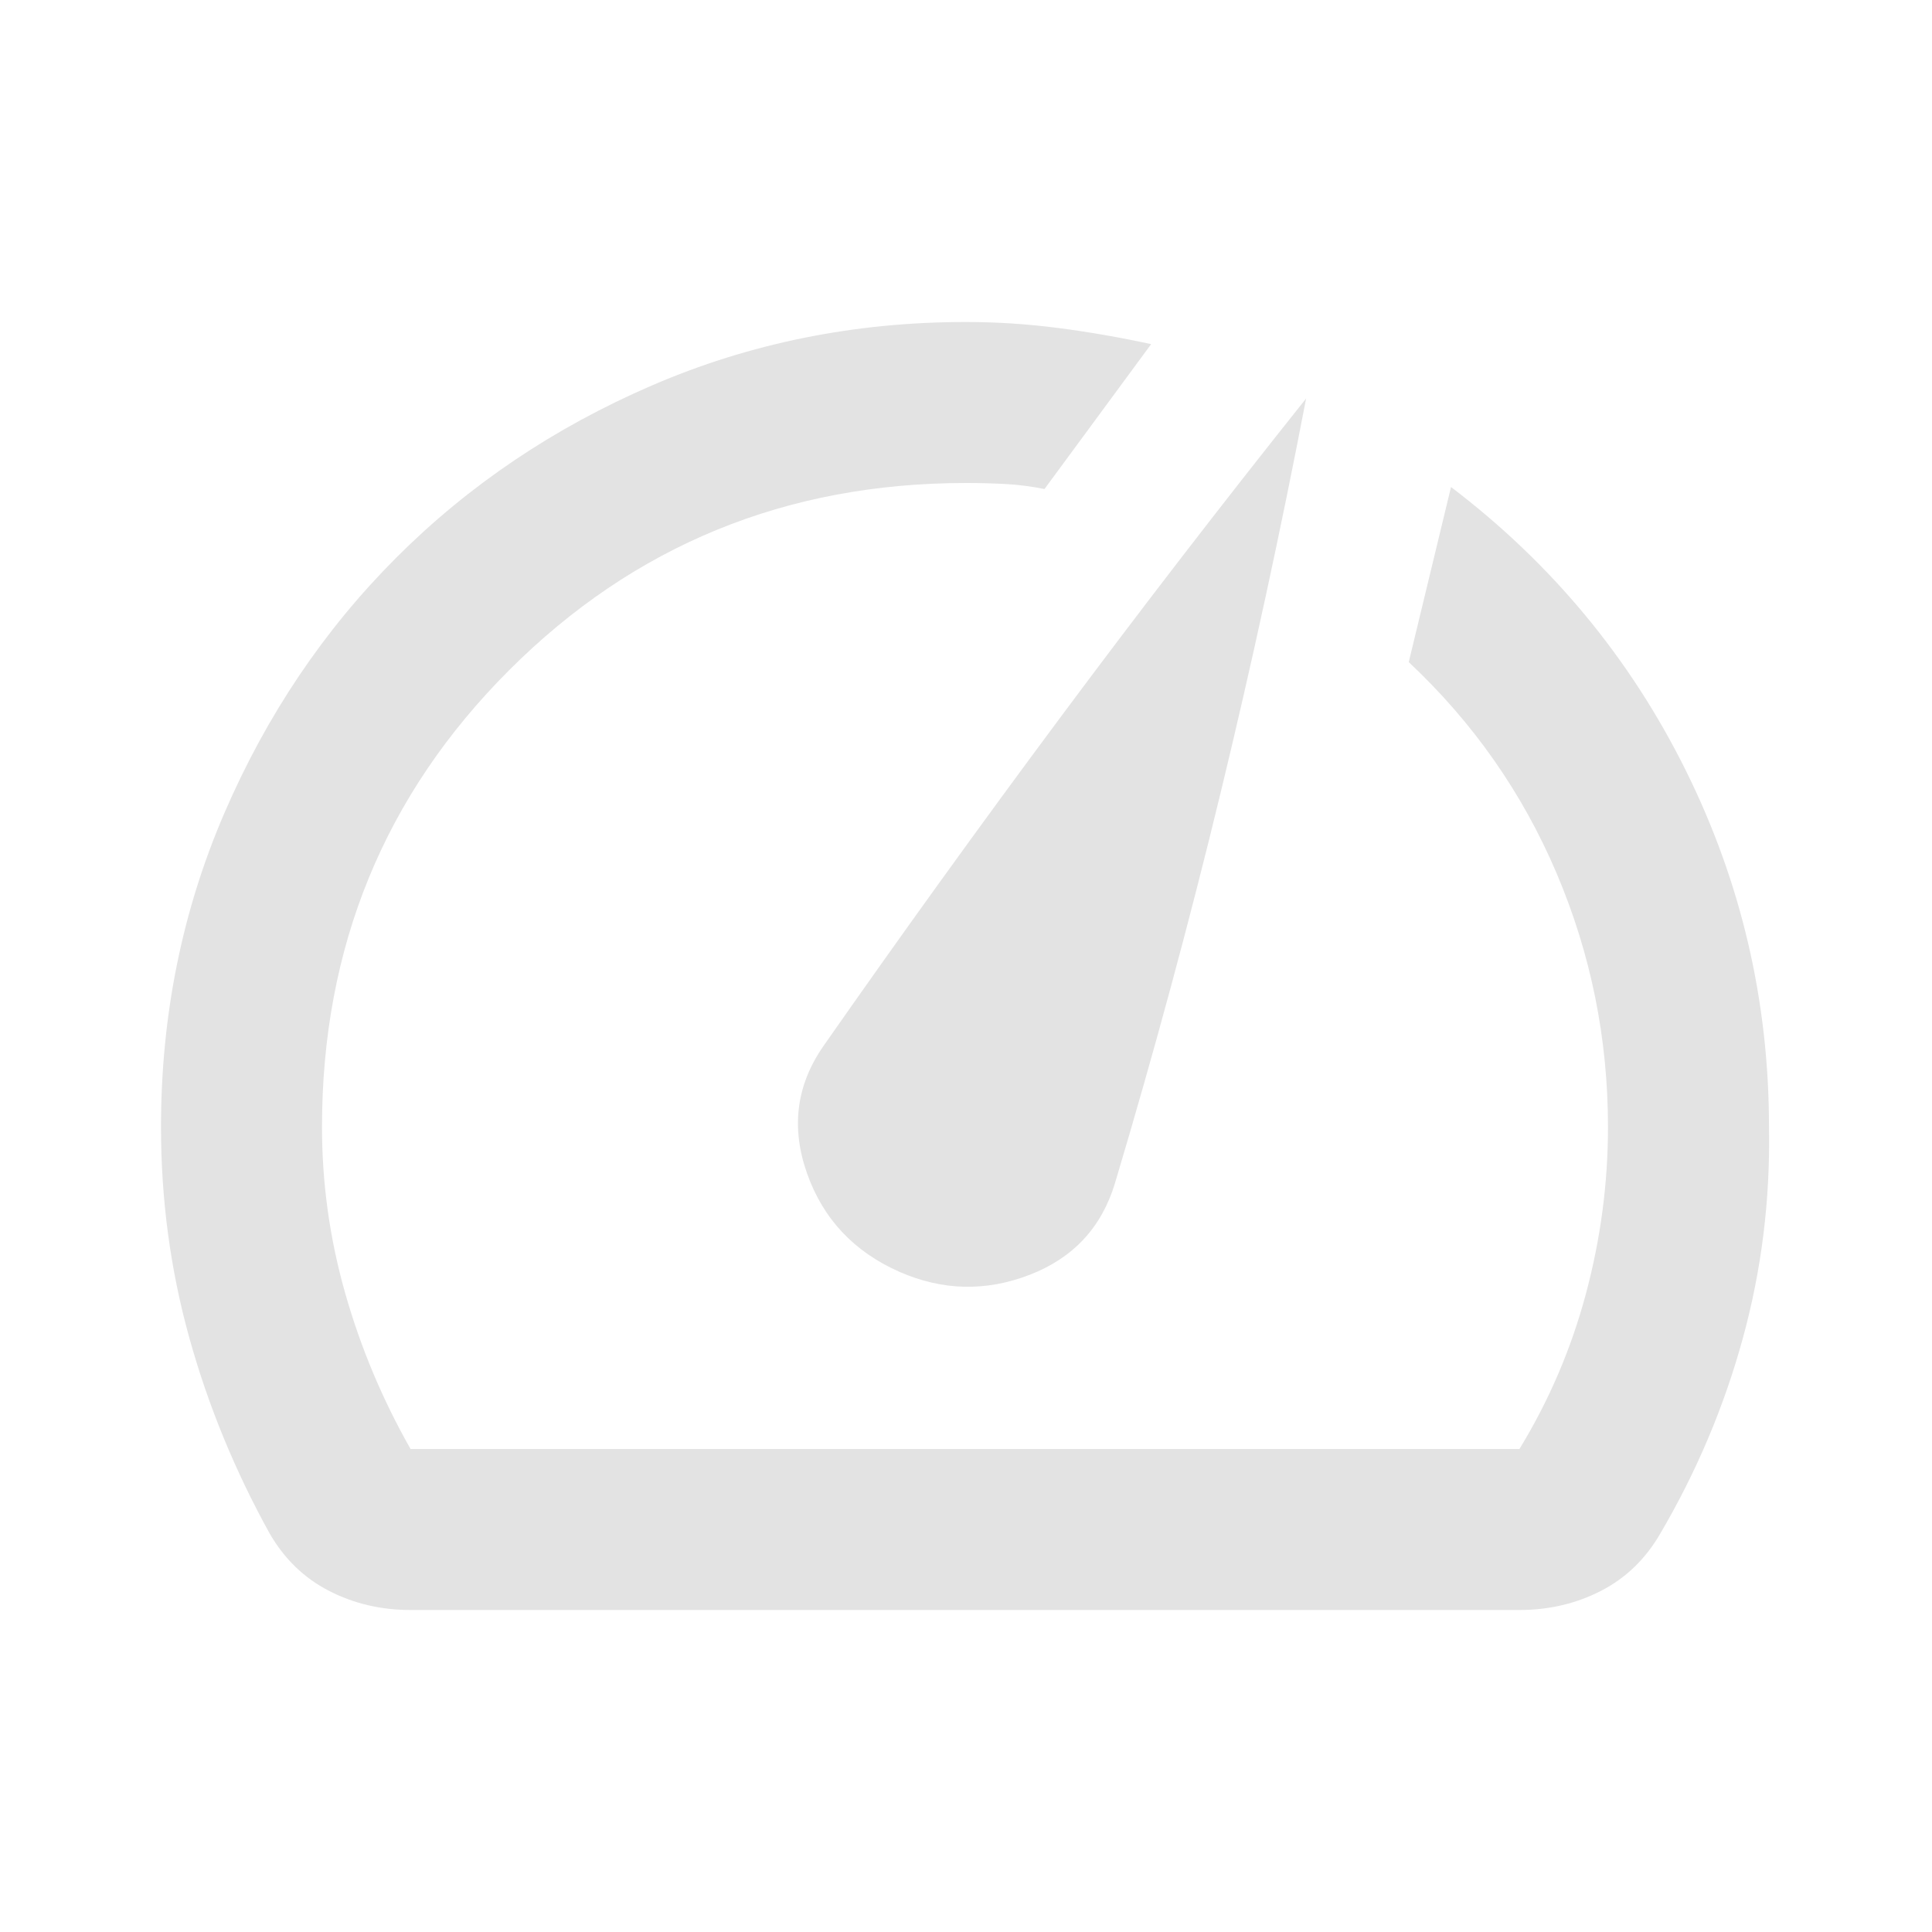
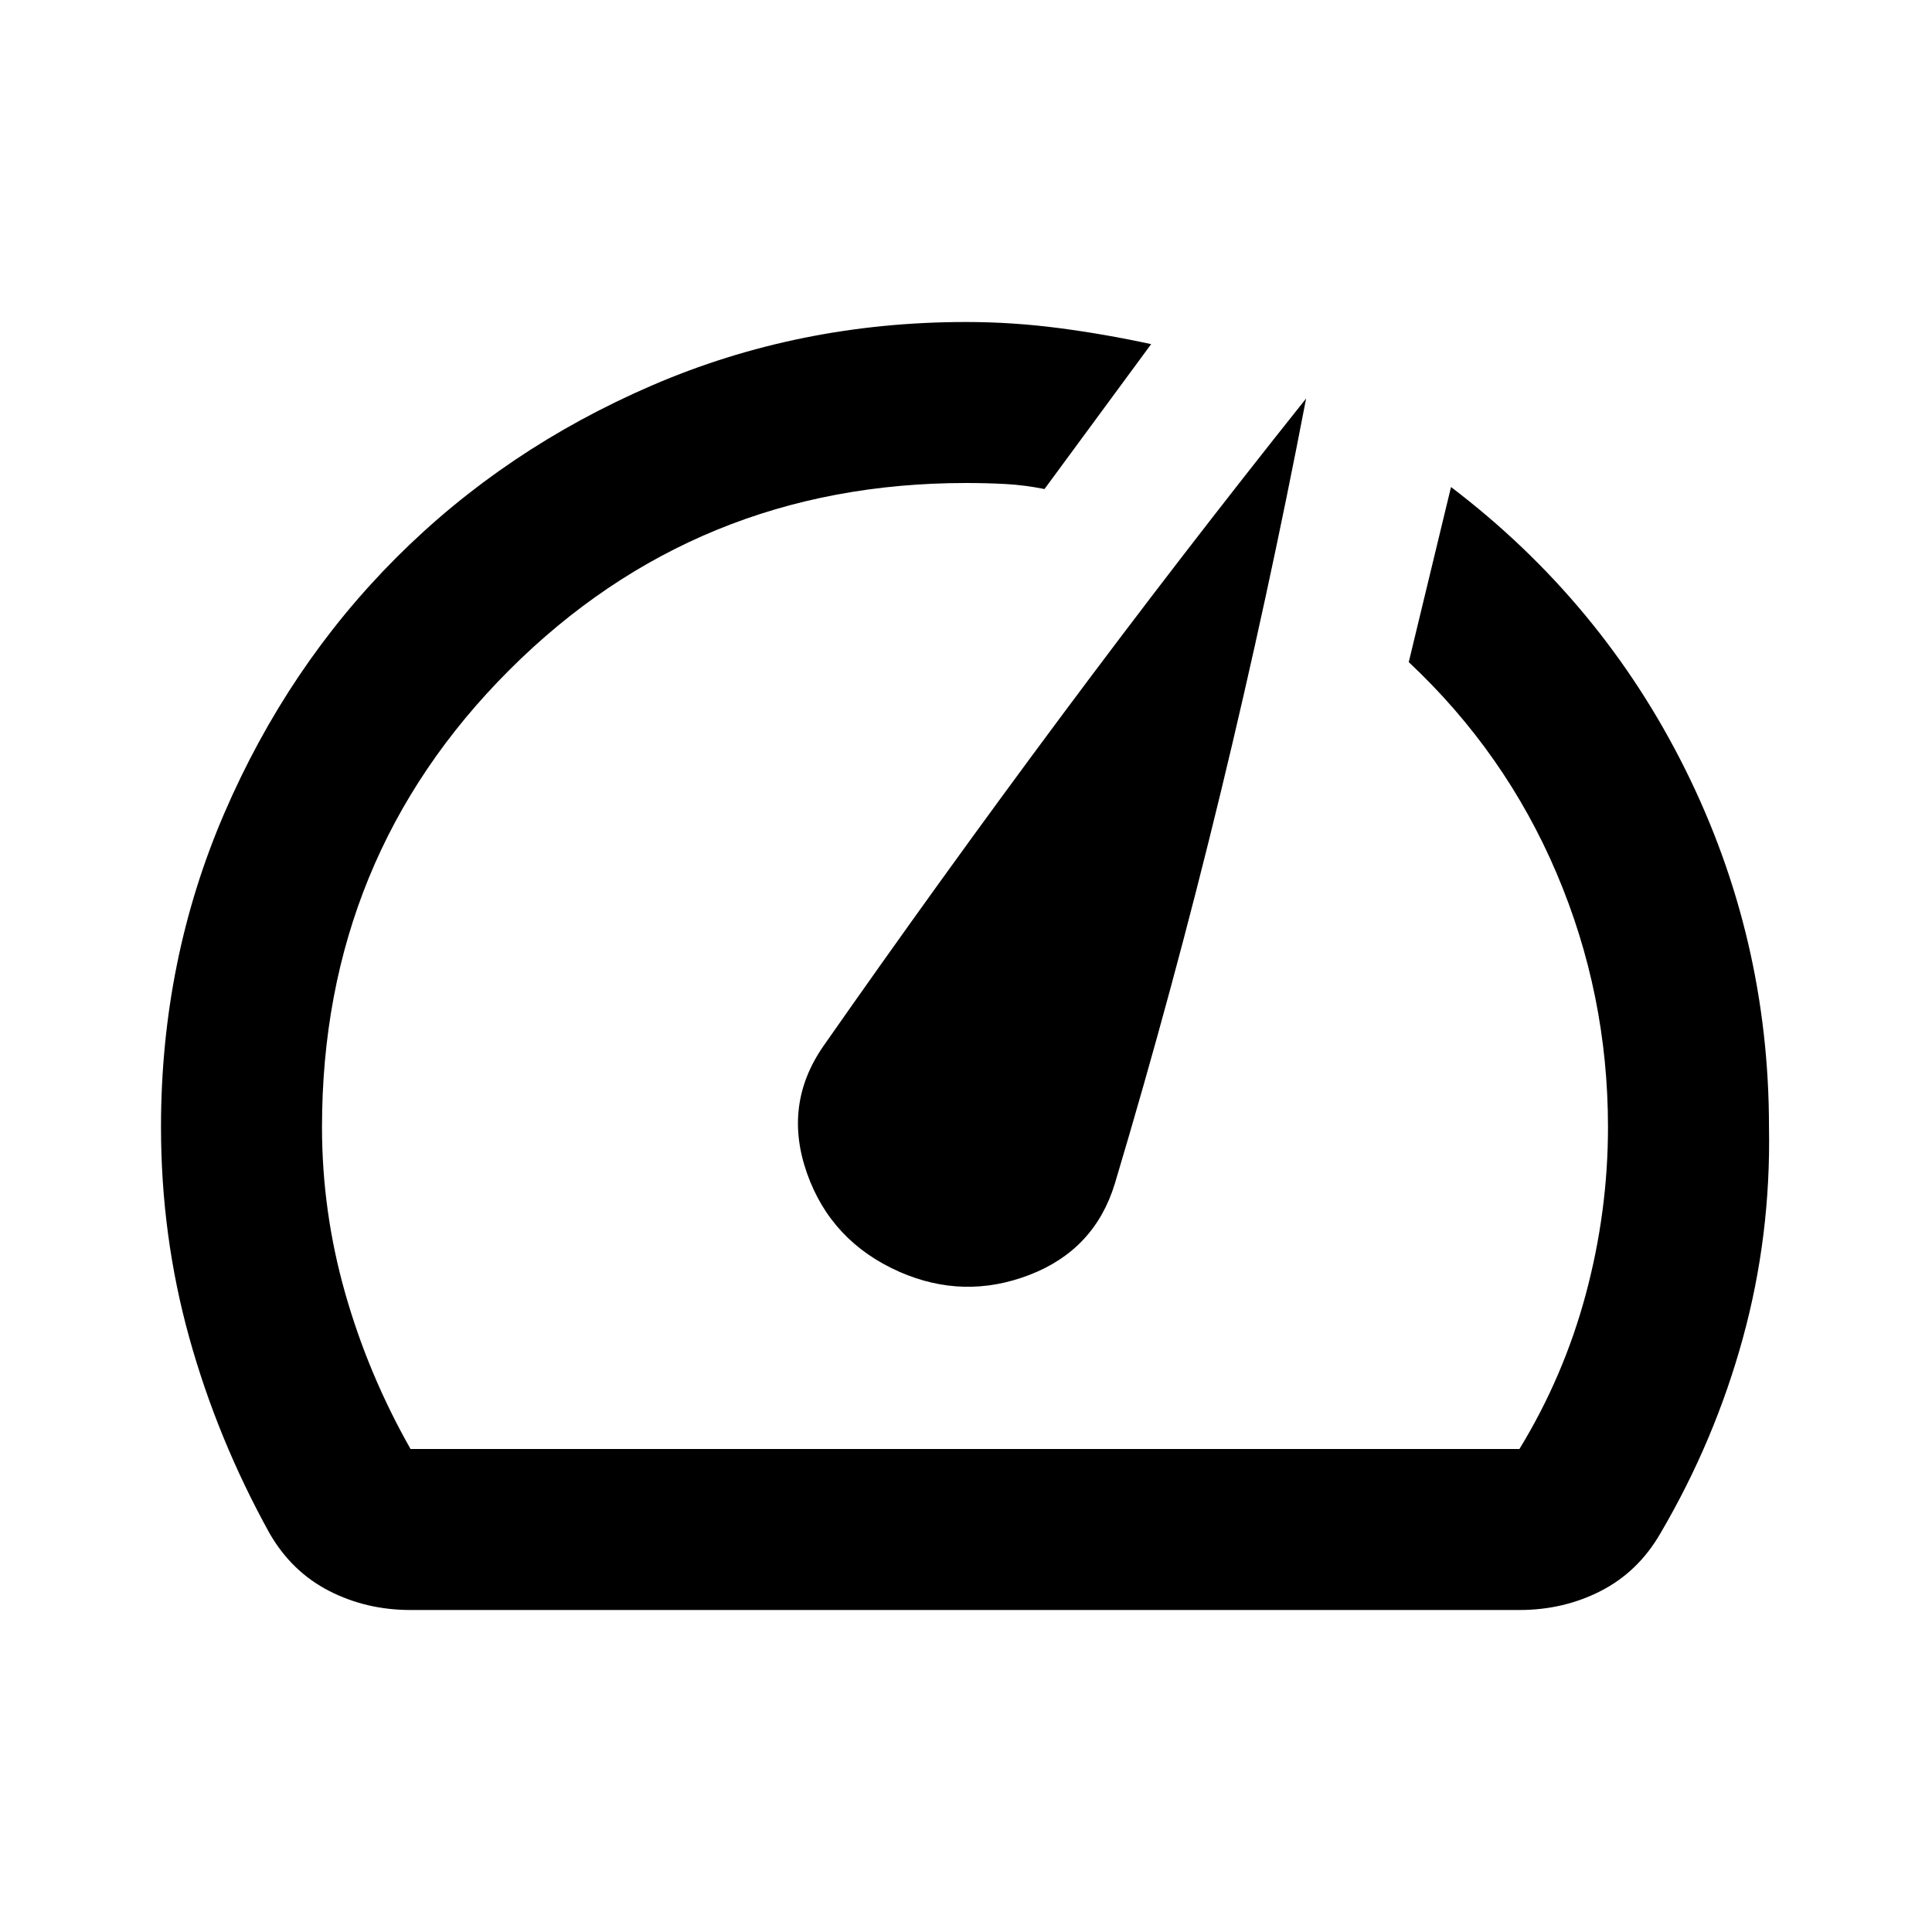
- <svg xmlns="http://www.w3.org/2000/svg" height="24px" viewBox="0 -960 960 960" width="24px" fill="#e3e3e3">
+ <svg xmlns="http://www.w3.org/2000/svg" height="24px" viewBox="0 -960 960 960" width="24px" fill="currentColor">
  <path d="M204-160q-22 0-40.5-9.5T134-198q-26-47-40-97.5T80-400q0-83 31.5-156T197-683q54-54 127-85.5T480-800q23 0 46 3t46 8l-53 72q-10-2-19.5-2.5T480-720q-134 0-227 93t-93 227q0 42 11.5 82.5T204-240h551q22-36 33-77t11-83q0-66-25.5-126T700-631l21-87q75 57 116.5 140.5T879-400q1 54-13 105t-41 97q-11 19-29.5 28.5T755-160H204Zm243-168q32 14 64.5 1.5T554-372q29-97 52.5-194T649-762q-63 79-122.5 159T409-440q-20 29-8 63t46 49Zm32-73Z" />
</svg>
